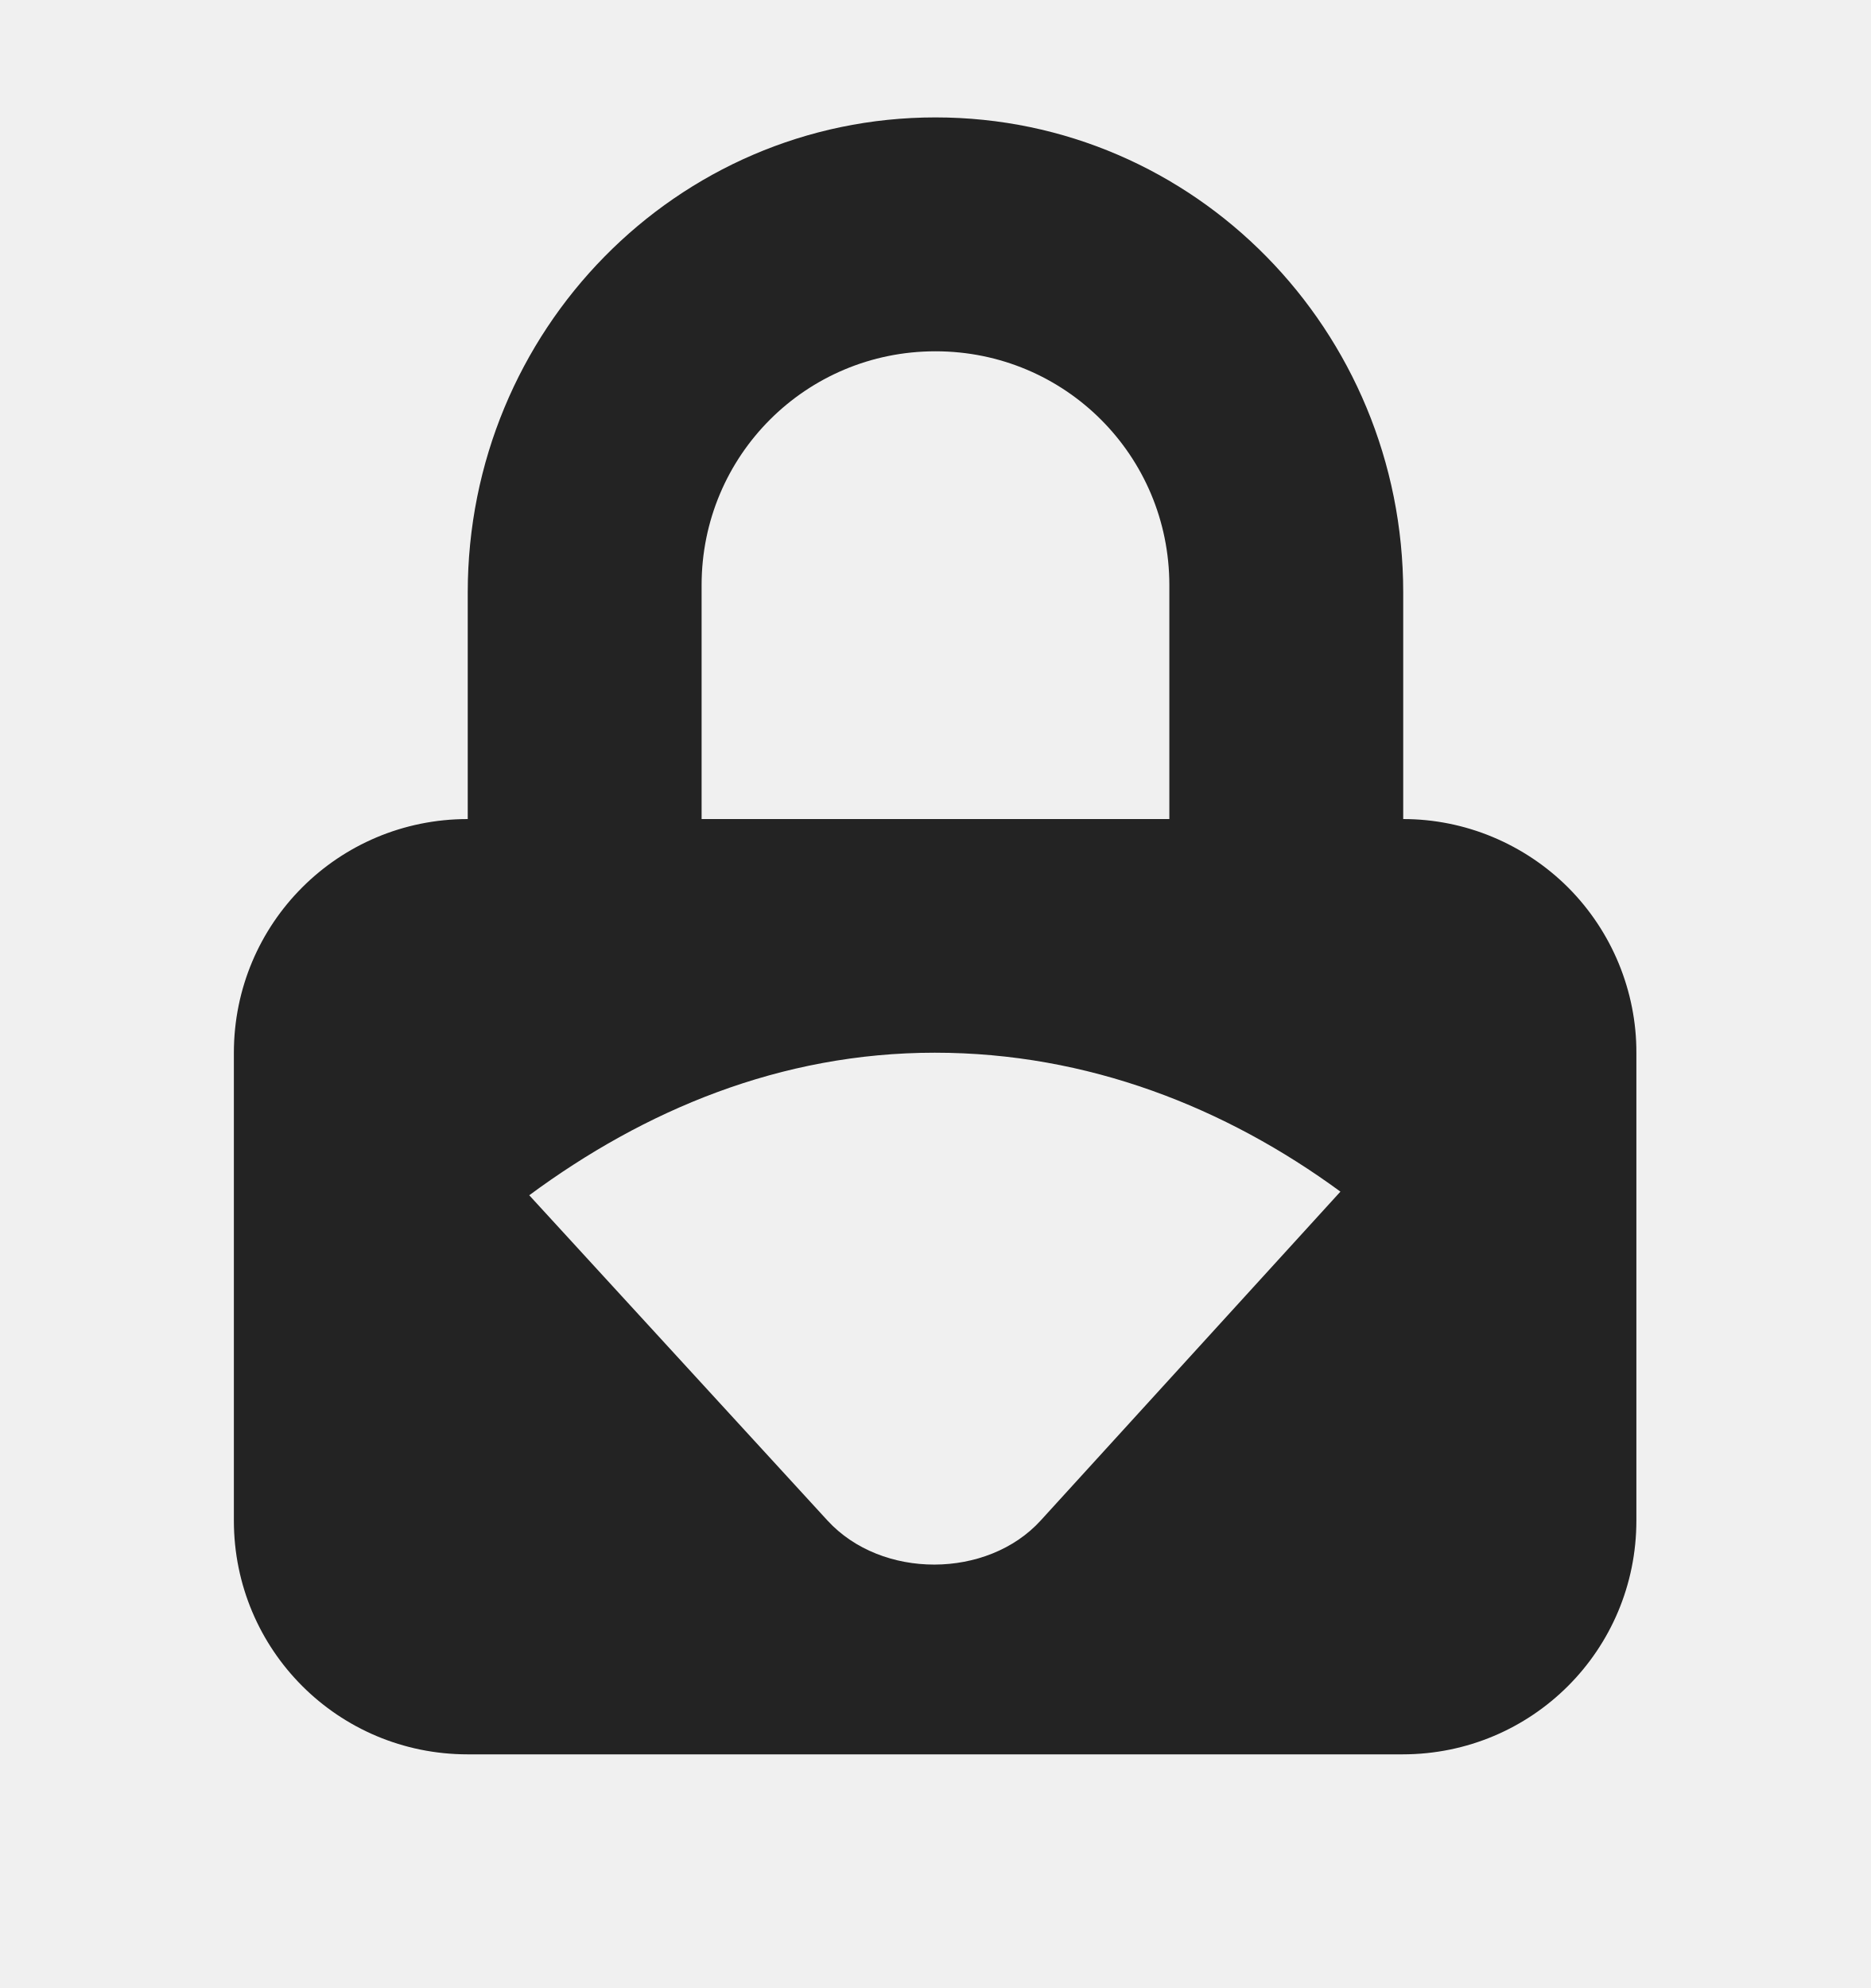
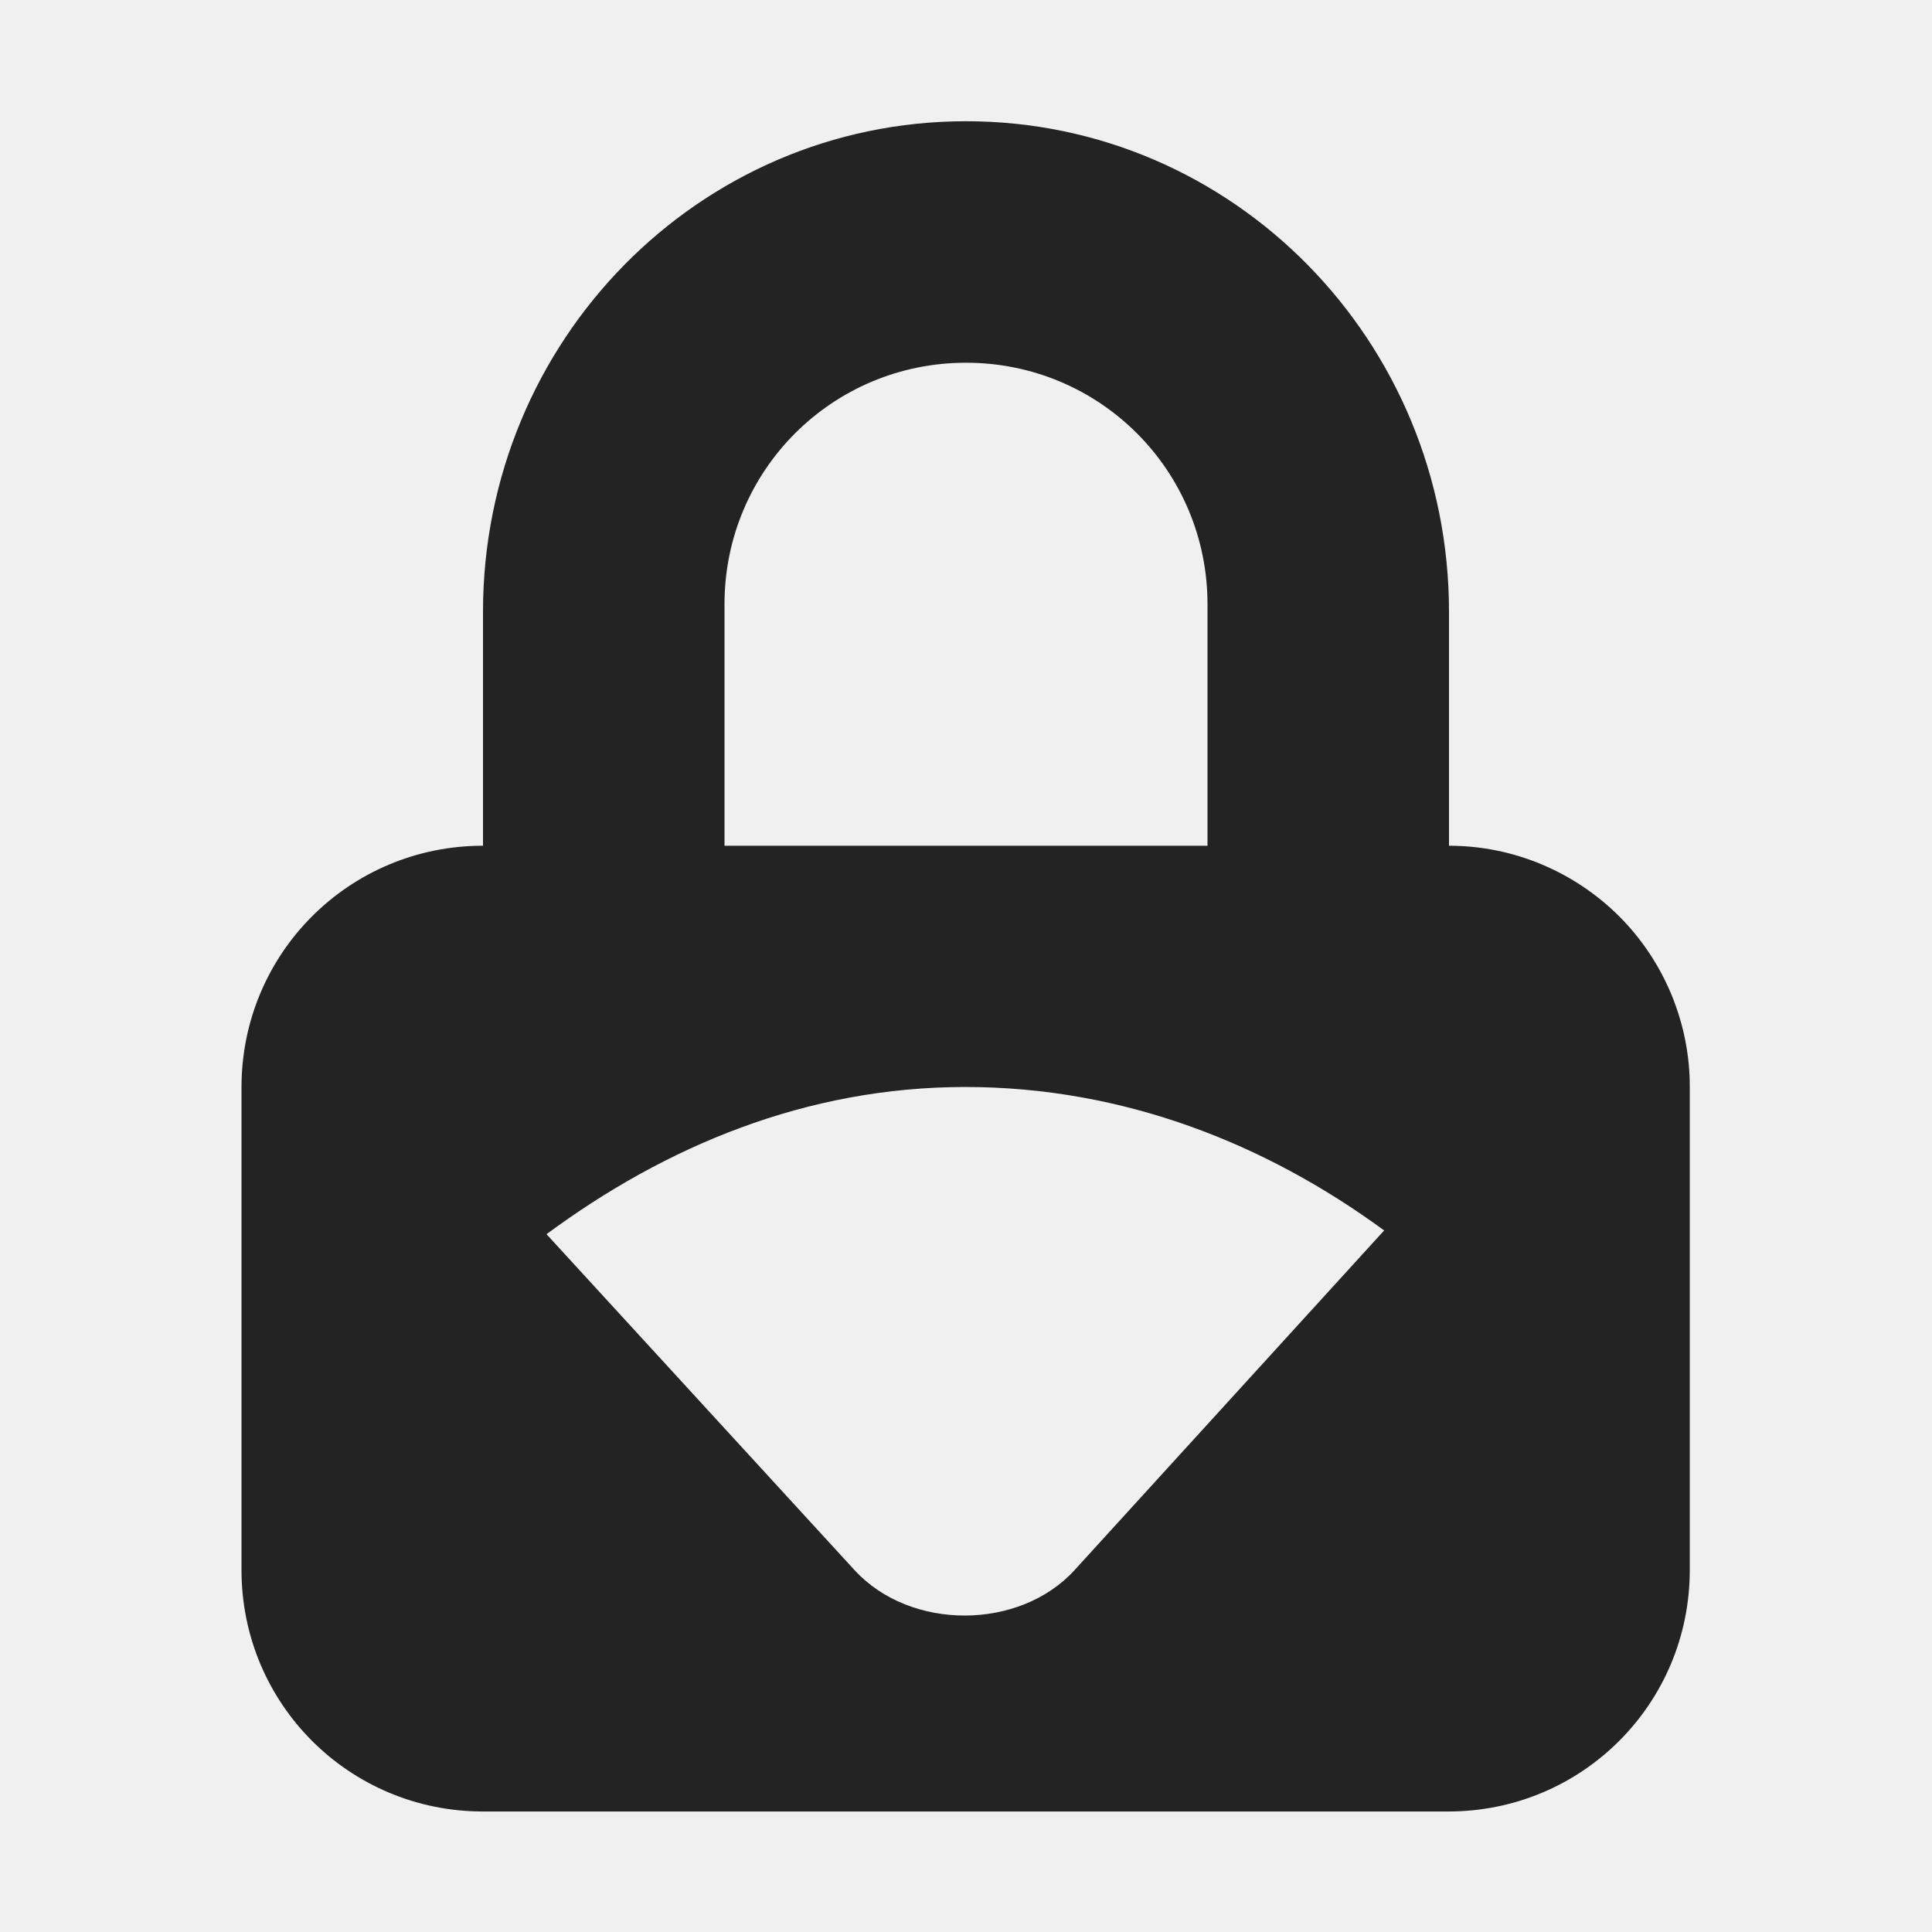
- <svg xmlns="http://www.w3.org/2000/svg" width="16" height="17" viewBox="0 0 16 17" fill="none">
-   <g clip-path="url(#clip0_412_3807)">
-     <path d="M0 16.004V0.004H16V16.004H0Z" fill="#808080" fill-opacity="0.00" />
-     <path d="M8 1.004C5.784 1.004 4 2.826 4 5.067V7.004C2.892 7.004 2 7.896 2 9.004V13.002C2 14.11 2.892 15.002 4 15.002H11.994C13.102 15.002 13.994 14.11 13.994 13.002V9.004C13.995 8.742 13.943 8.482 13.843 8.239C13.743 7.997 13.597 7.777 13.412 7.591C13.226 7.405 13.006 7.258 12.764 7.157C12.522 7.056 12.262 7.004 12 7.004V5.066C12 2.826 10.216 1.004 8 1.004ZM8 3.004C9.108 3.004 10 3.896 10 5.004V7.004H6V5.004C6 3.896 6.892 3.004 8 3.004ZM7.994 9.002C9.304 9.002 10.482 9.471 11.463 10.19L8.9 13.002C8.445 13.502 7.54 13.508 7.076 13.002L4.526 10.221C5.51 9.494 6.675 9.002 7.994 9.002Z" fill="#232323" />
-   </g>
-   <defs>
-     <clipPath id="clip0_412_3807">
-       <rect width="16" height="16" fill="white" transform="translate(0 0.00402832)" />
-     </clipPath>
-   </defs>
+ <svg xmlns="http://www.w3.org/2000/svg" width="16" height="16" viewBox="0 0 16 16" fill="none">
+   <path d="M8 1.004C5.784 1.004 4 2.826 4 5.067V7.004C2.892 7.004 2 7.896 2 9.004V13.002C2 14.11 2.892 15.002 4 15.002H11.994C13.102 15.002 13.994 14.11 13.994 13.002V9.004C13.995 8.742 13.943 8.482 13.843 8.239C13.743 7.997 13.597 7.777 13.412 7.591C13.226 7.405 13.006 7.258 12.764 7.157C12.522 7.056 12.262 7.004 12 7.004V5.066C12 2.826 10.216 1.004 8 1.004ZM8 3.004C9.108 3.004 10 3.896 10 5.004V7.004H6V5.004C6 3.896 6.892 3.004 8 3.004ZM7.994 9.002C9.304 9.002 10.482 9.471 11.463 10.19L8.9 13.002C8.445 13.502 7.54 13.508 7.076 13.002L4.526 10.221C5.51 9.494 6.675 9.002 7.994 9.002Z" fill="#232323" />
</svg>
